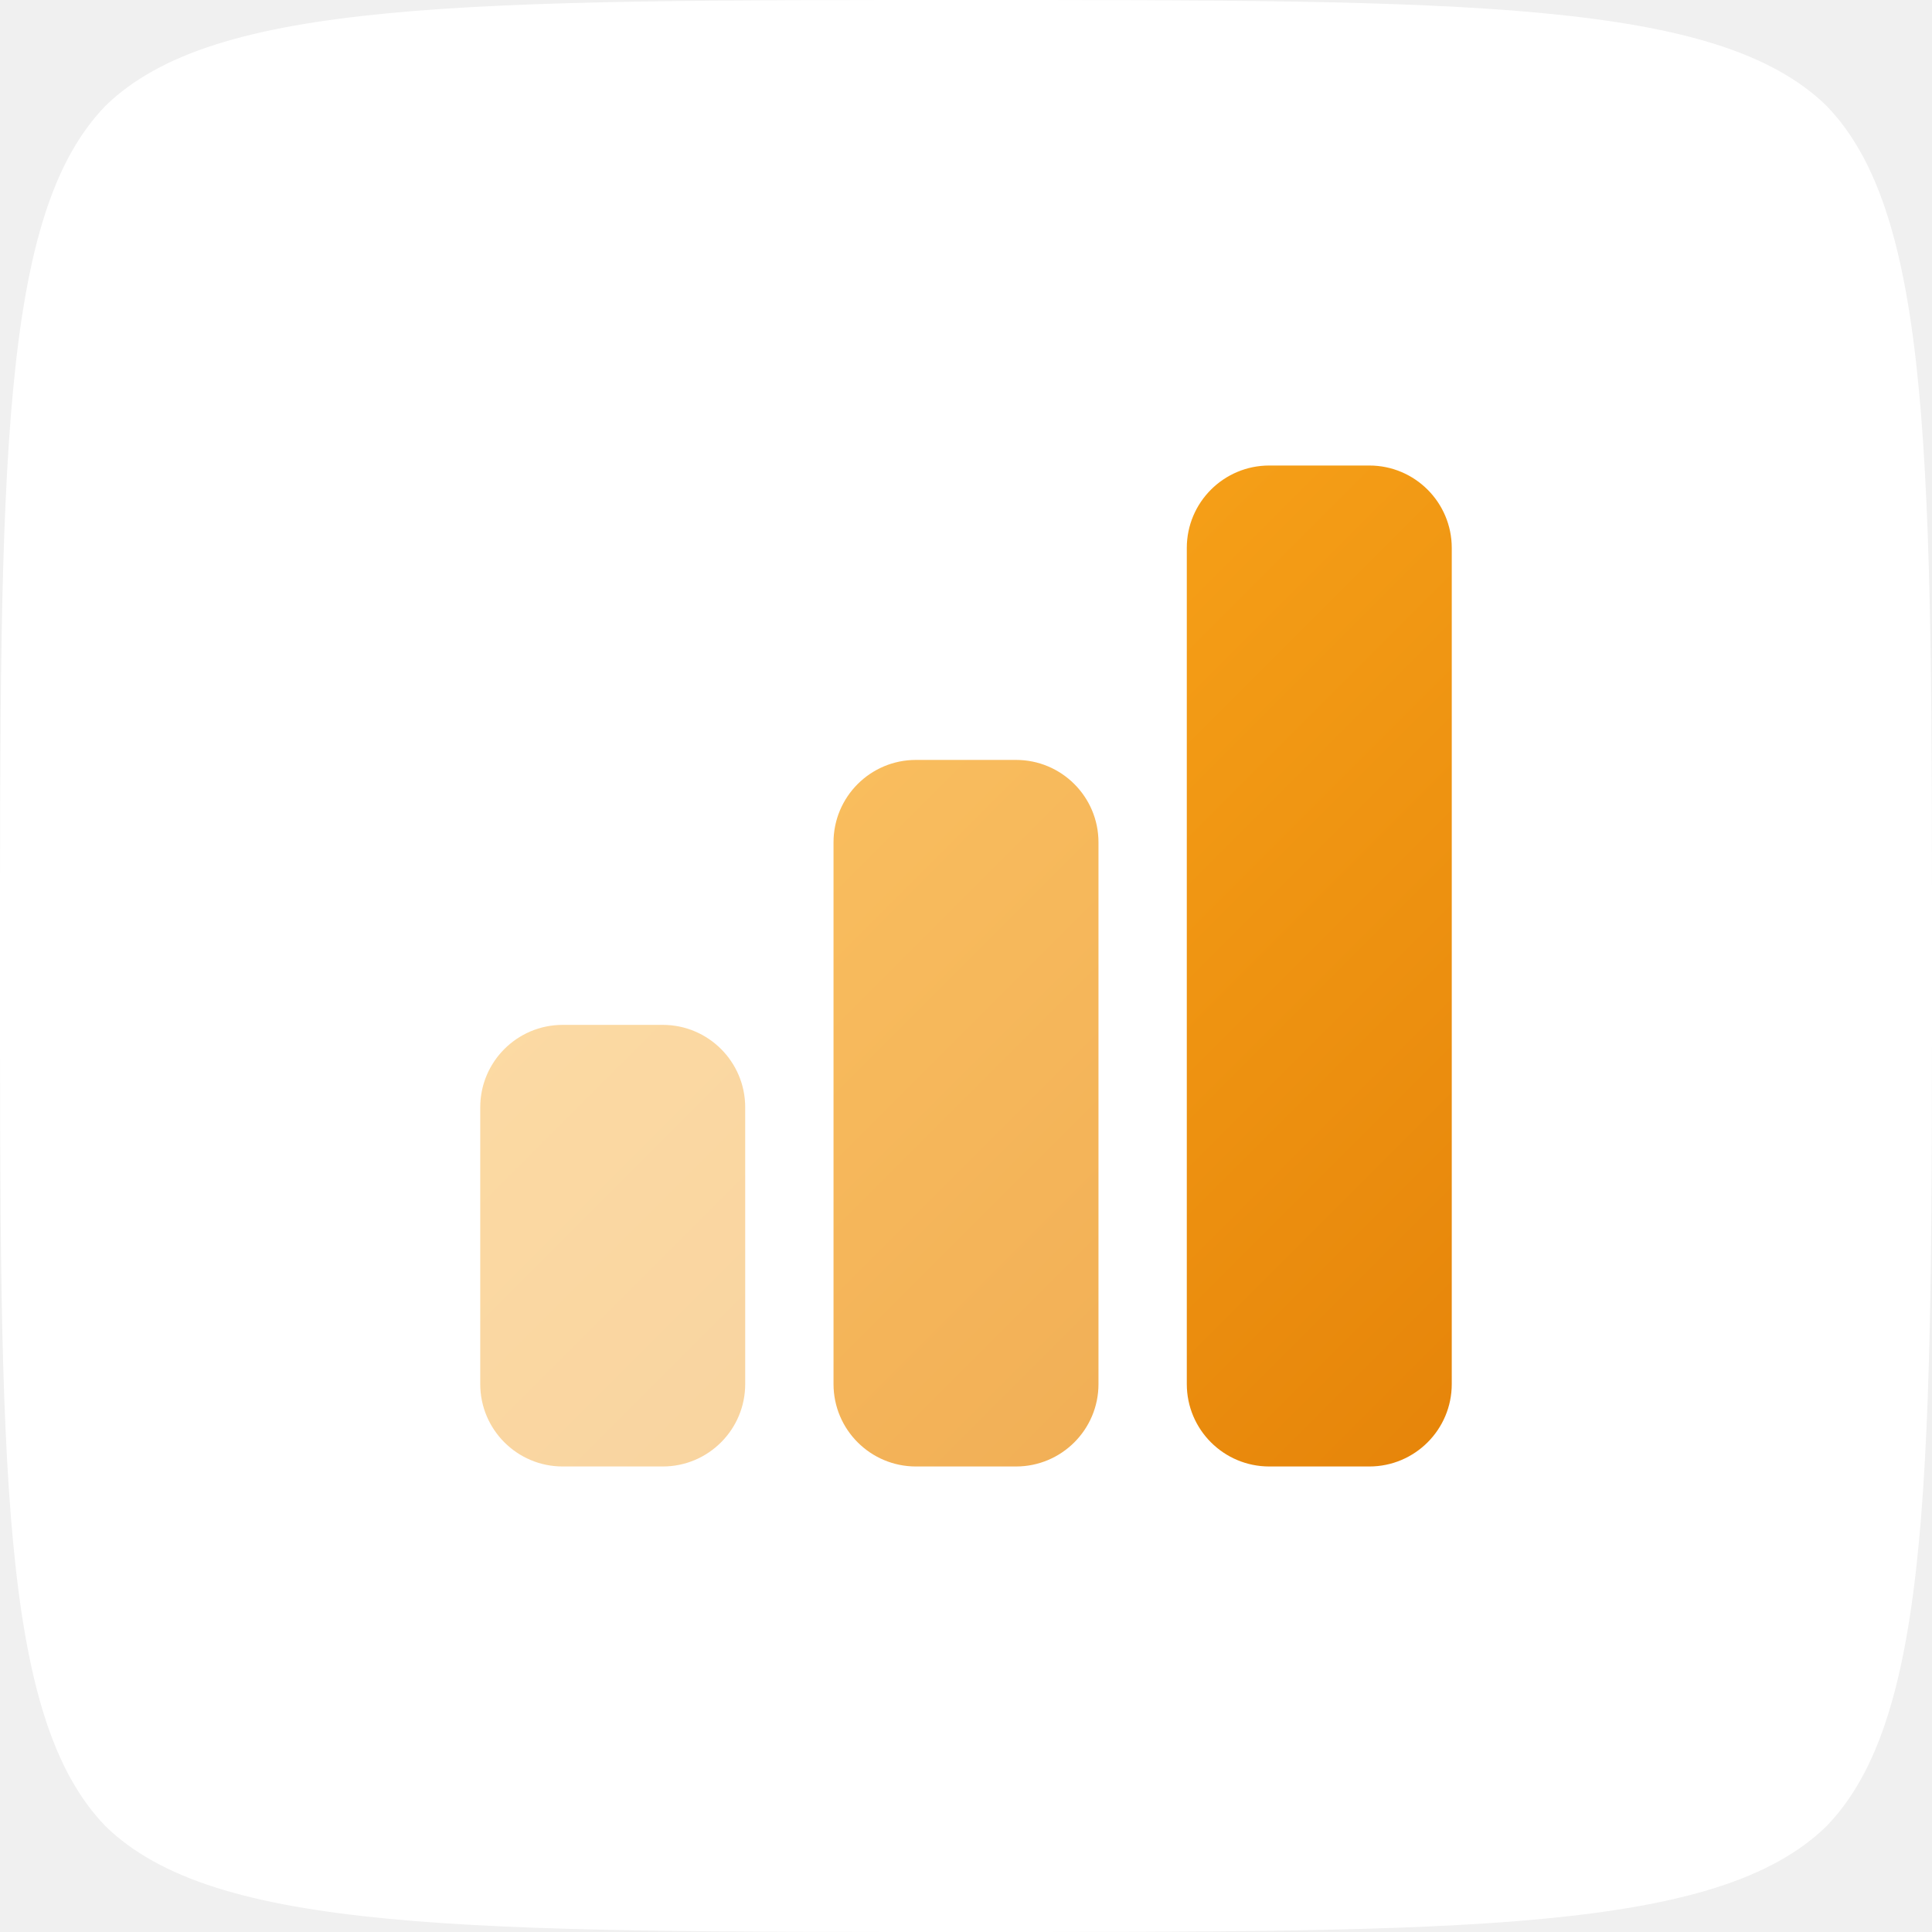
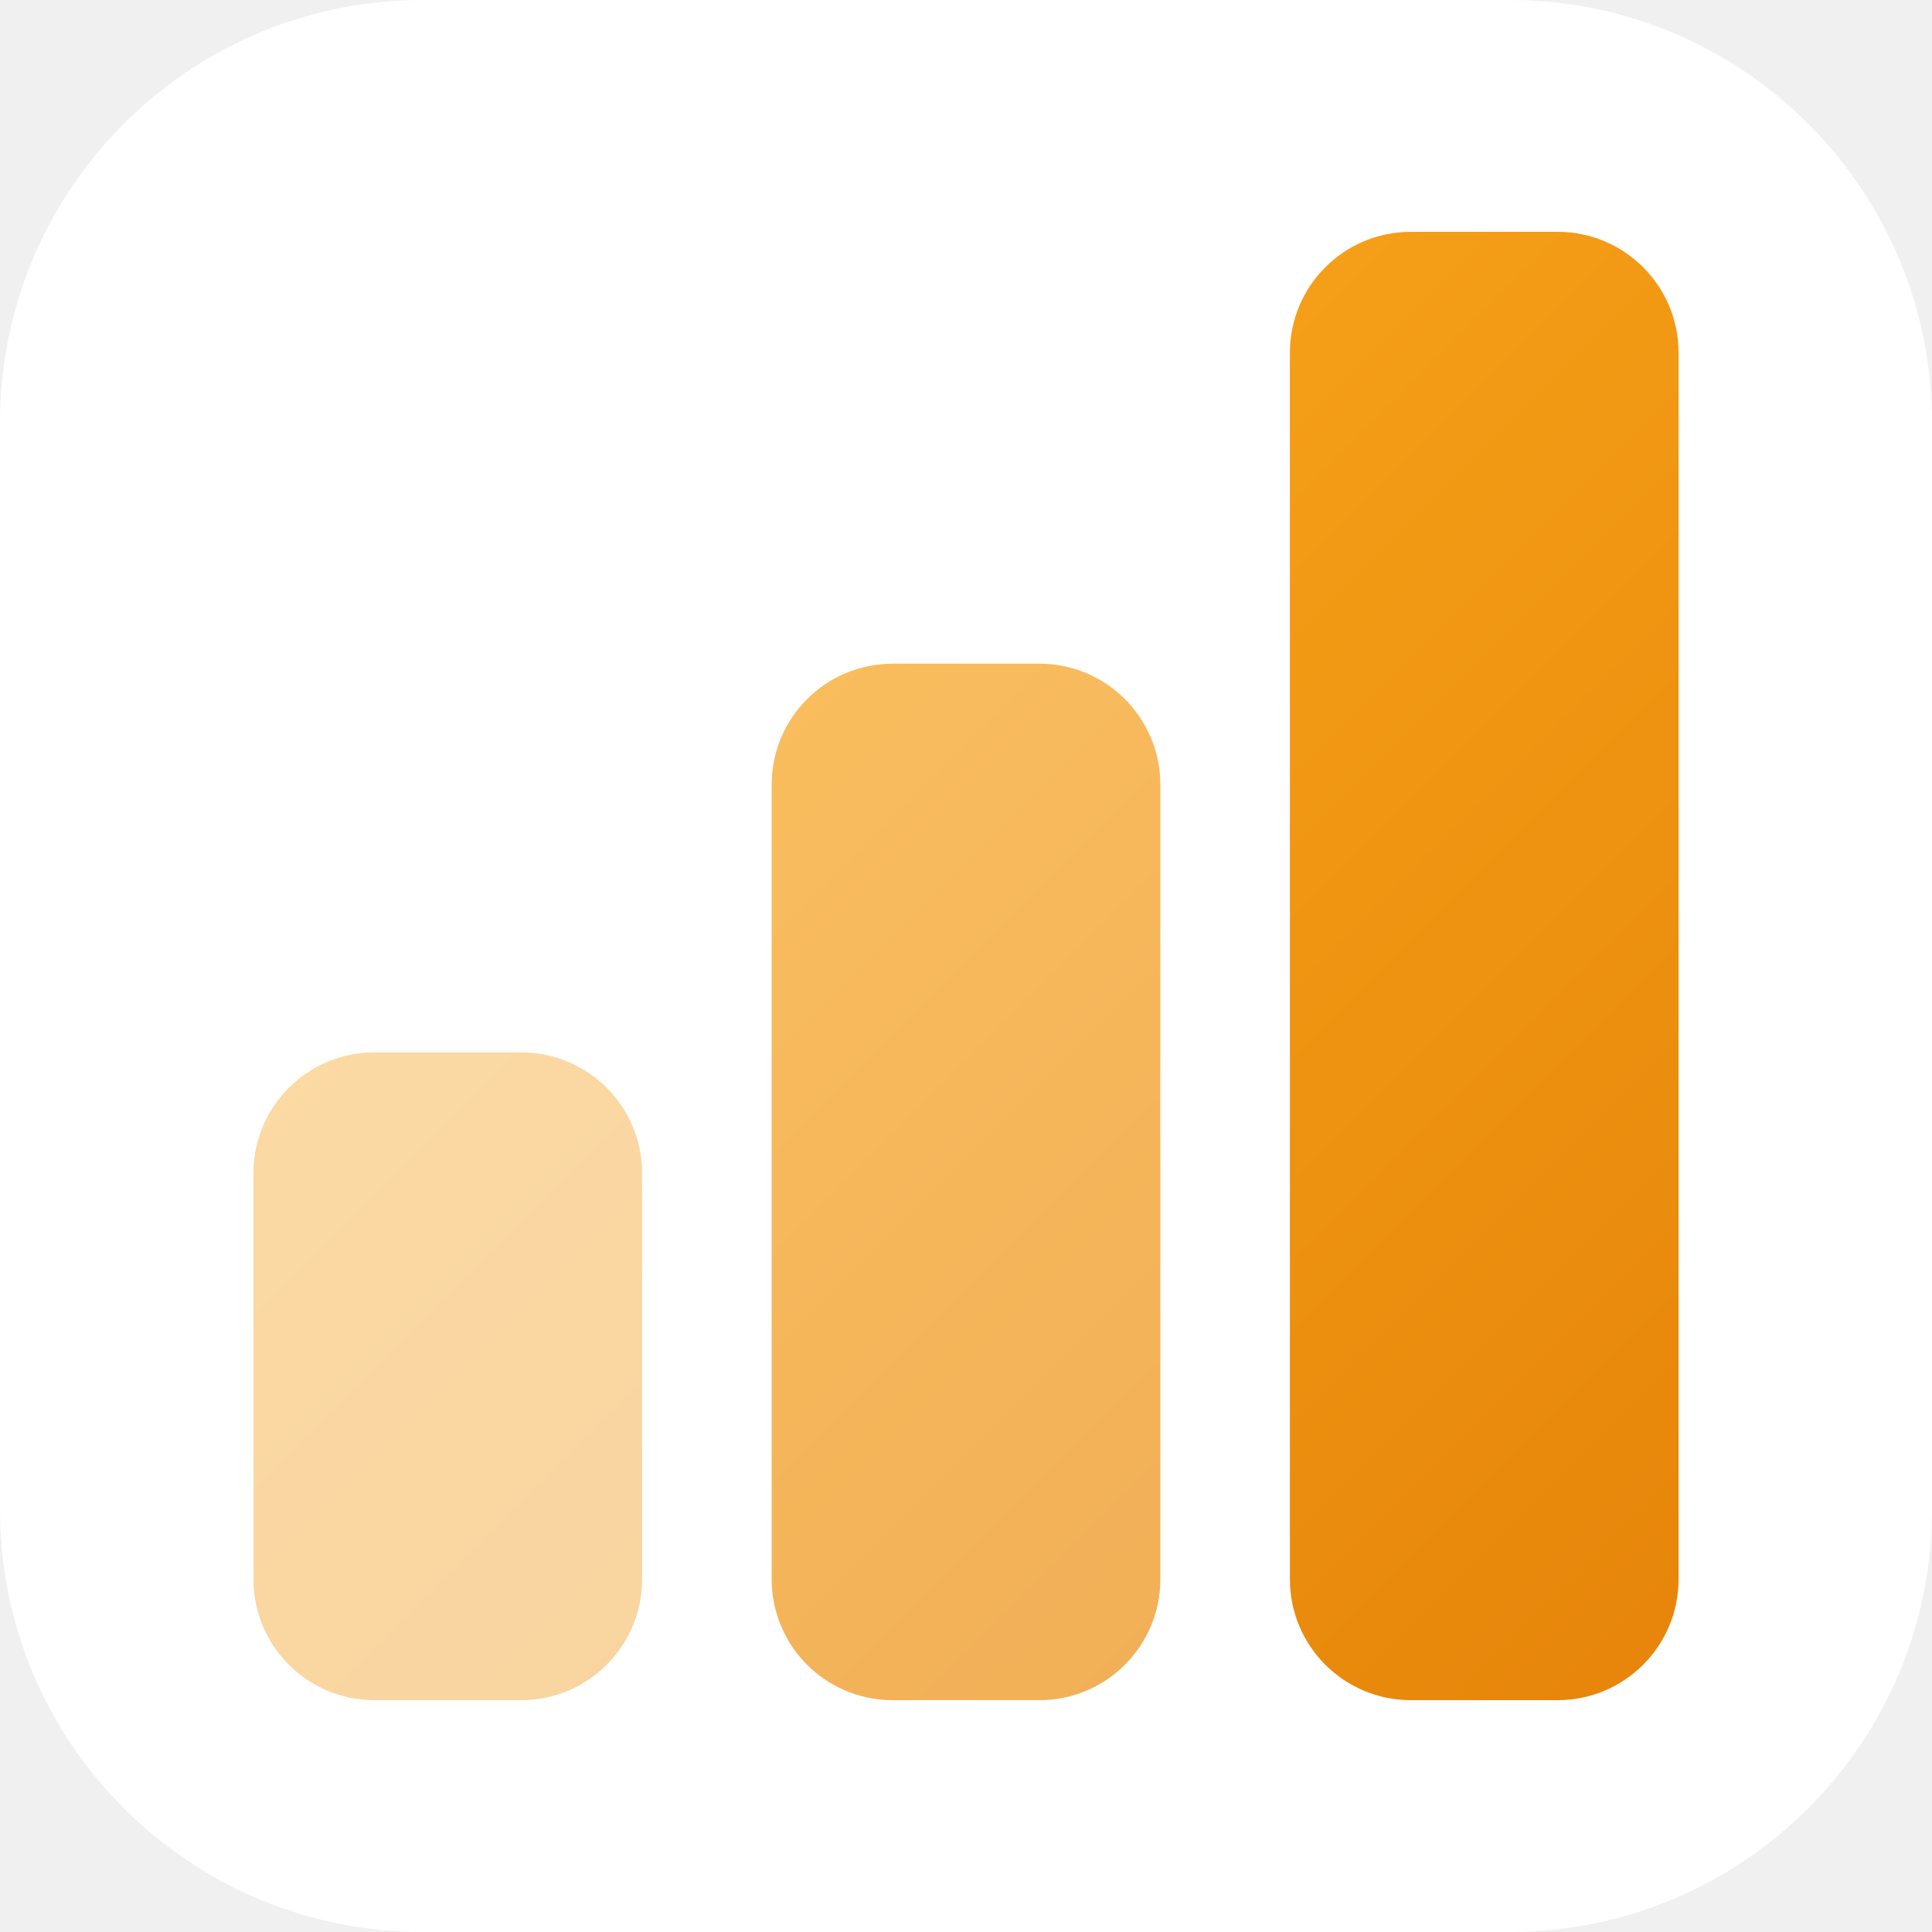
<svg xmlns="http://www.w3.org/2000/svg" viewBox="0 0 64 64">
-   <path d="M32 0C48.6 0 56.9 0 60.5 3.5C64 7.1 64 15.4 64 32C64 48.6 64 56.9 60.5 60.5C56.9 64 48.6 64 32 64C15.4 64 7.1 64 3.5 60.5C0 56.9 0 48.6 0 32C0 15.4 0 7.1 3.5 3.5C7.1 0 15.4 0 32 0Z" fill="#fff" />
-   <svg x="11.52" y="11.52" width="40.96" height="40.96" viewBox="11 11 42 42">
+   <rect width="64" height="64" rx="14" fill="#fff" />
+   <svg x="7.68" y="7.68" width="48.64" height="48.64" viewBox="15 15 34 34">
    <defs>
      <linearGradient id="g" x1="14" y1="14" x2="50" y2="50" gradientUnits="userSpaceOnUse">
        <stop offset="0" stop-color="#ffb020" />
        <stop offset="1" stop-color="#e58309" />
      </linearGradient>
    </defs>
    <path d="M18.3 34H21.7A2.8 2.8 0 0 1 24.5 36.8V46.2A2.8 2.8 0 0 1 21.7 49H18.3A2.8 2.8 0 0 1 15.5 46.2V36.8A2.8 2.8 0 0 1 18.3 34Z" fill="url(#g)" fill-opacity="0.4" fill-rule="evenodd" />
    <path d="M30.3 25H33.7A2.8 2.8 0 0 1 36.5 27.8V46.2A2.8 2.8 0 0 1 33.7 49H30.3A2.8 2.8 0 0 1 27.5 46.2V27.8A2.8 2.8 0 0 1 30.3 25Z" fill="url(#g)" fill-opacity="0.7" fill-rule="evenodd" />
    <path d="M42.3 15H45.7A2.8 2.8 0 0 1 48.5 17.8V46.2A2.8 2.8 0 0 1 45.7 49H42.3A2.8 2.8 0 0 1 39.5 46.2V17.8A2.8 2.8 0 0 1 42.3 15Z" fill="url(#g)" fill-rule="evenodd" />
  </svg>
</svg>
